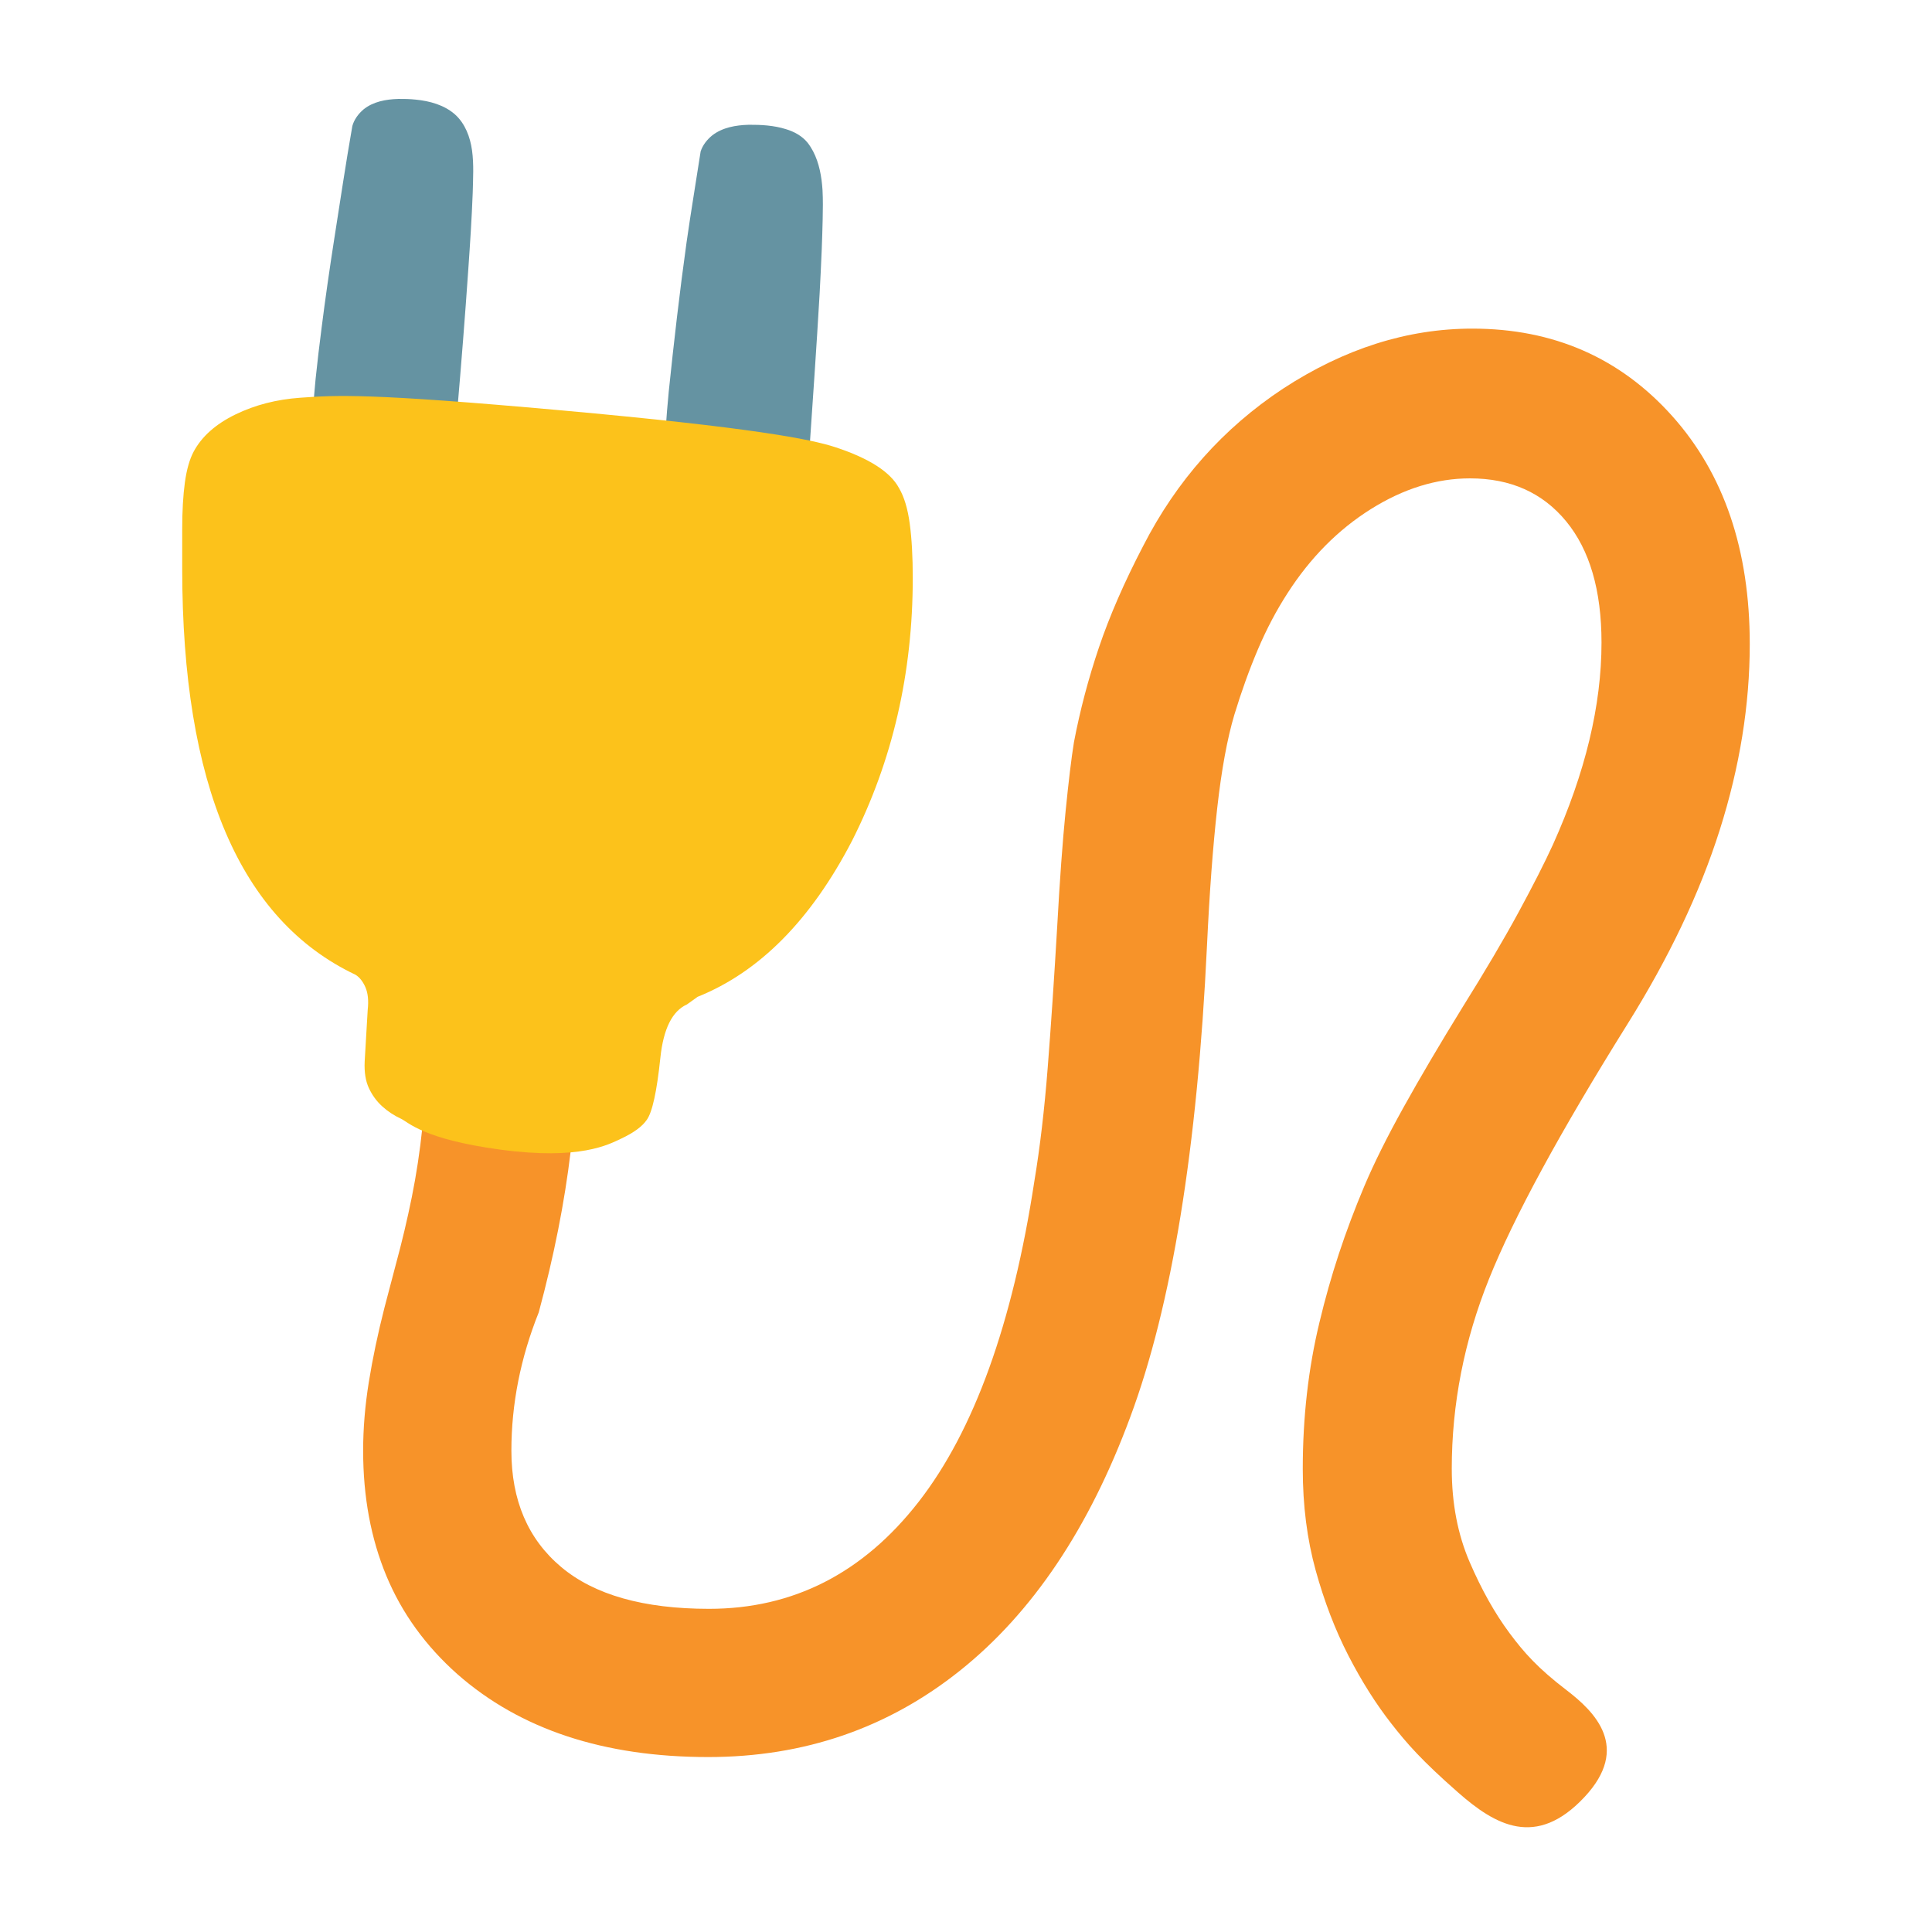
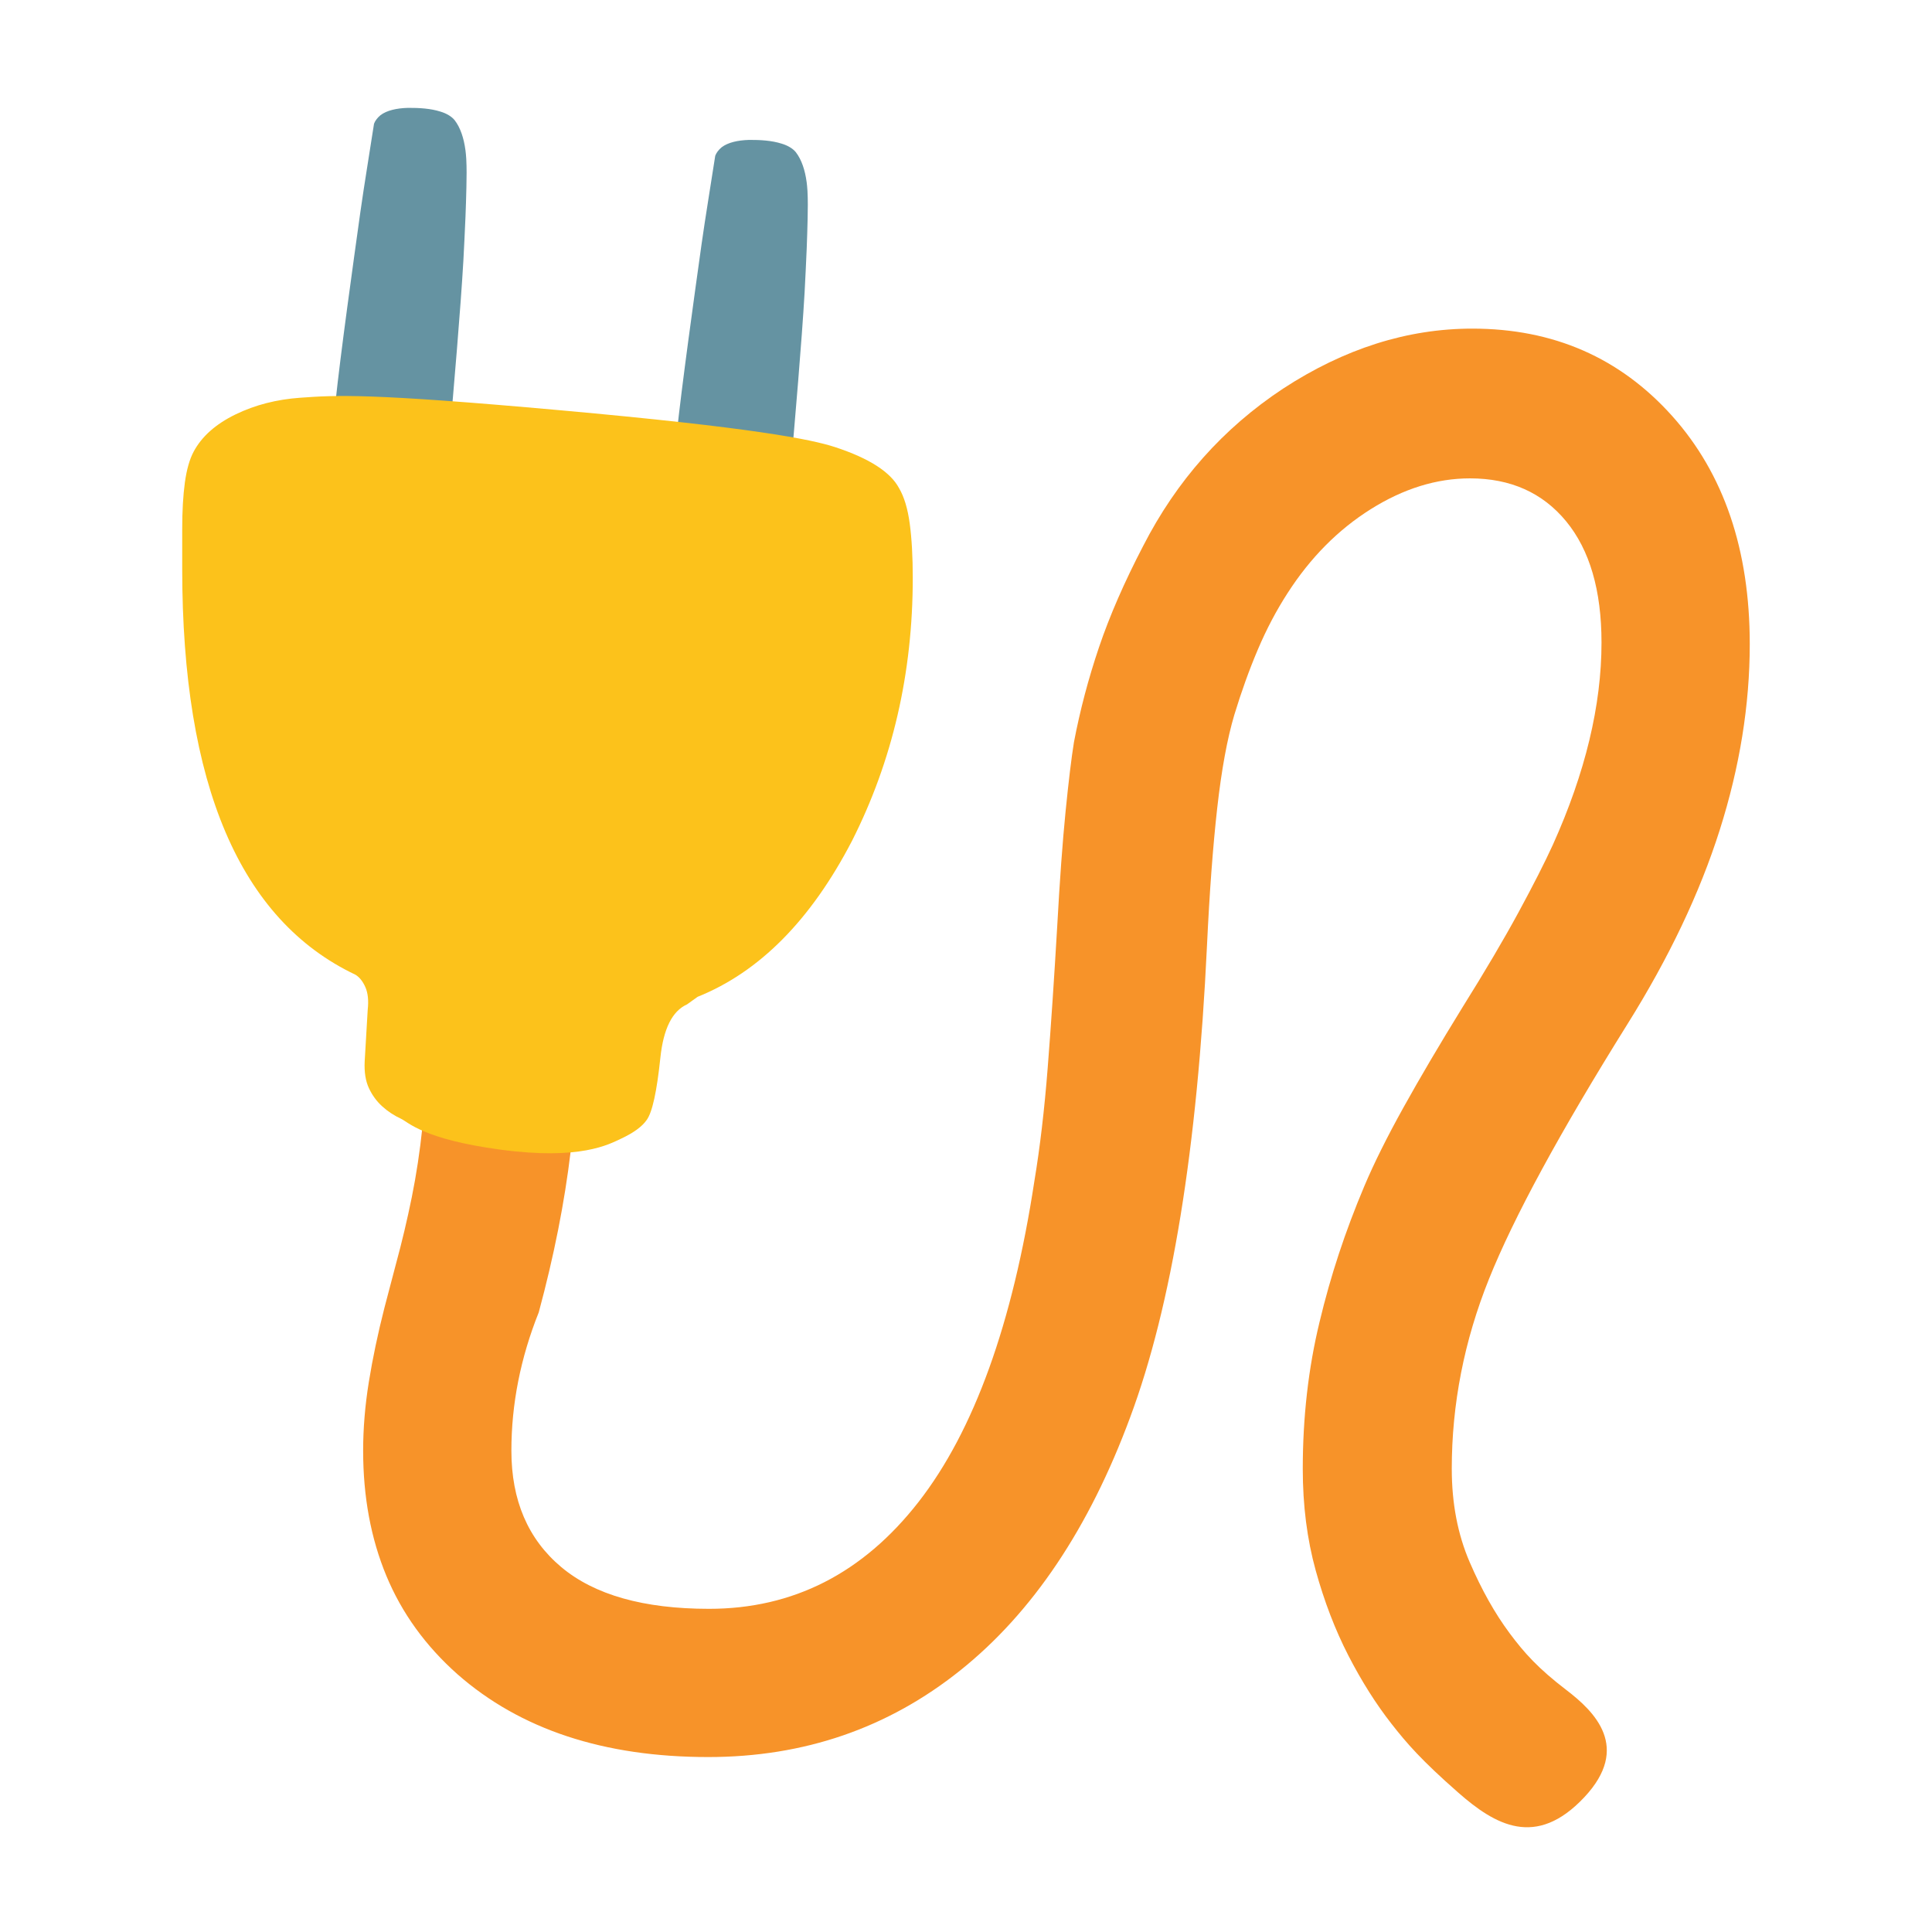
<svg xmlns="http://www.w3.org/2000/svg" version="1.1" viewBox="-30 -210 128 128" id="svg1" width="128" height="128">
  <defs id="defs1">
    <linearGradient id="_Linear1" x1="0" y1="0" x2="1" y2="0" gradientUnits="userSpaceOnUse" gradientTransform="matrix(0,452.943,-452.943,0,-1902.432,136.842)">
      <stop offset="0" style="stop-color:rgb(111,161,58);stop-opacity:1" id="stop3" />
      <stop offset="1" style="stop-color:rgb(255,202,40);stop-opacity:1" id="stop5" />
    </linearGradient>
  </defs>
  <path fill="currentColor" d="m 66.184,-112.68 c 0,2.283 0.395,4.34 1.184,6.17 0.789,1.83 1.67,3.4 2.644,4.709 0.974,1.31 1.889,2.334 3.765,3.769 1.876,1.435 4.291,3.795 1.187,7.104 -3.203,3.414 -5.909,1.837 -8.352,-0.308 -2.443,-2.145 -3.408,-3.261 -4.432,-4.571 -1.024,-1.31 -1.973,-2.812 -2.846,-4.508 -0.873,-1.696 -1.595,-3.576 -2.166,-5.641 -0.571,-2.065 -0.856,-4.306 -0.856,-6.724 0,-3.425 0.369,-6.665 1.108,-9.721 0.369,-1.545 0.797,-3.056 1.284,-4.533 0.487,-1.477 1.049,-2.972 1.687,-4.483 0.638,-1.511 1.503,-3.249 2.594,-5.213 1.091,-1.964 2.392,-4.172 3.903,-6.623 1.511,-2.418 2.753,-4.525 3.727,-6.321 0.974,-1.796 1.729,-3.282 2.266,-4.457 2.149,-4.768 3.223,-9.234 3.223,-13.397 0,-3.458 -0.781,-6.136 -2.342,-8.033 -1.561,-1.897 -3.685,-2.846 -6.371,-2.846 -2.216,0 -4.407,0.68 -6.573,2.04 -2.166,1.36 -4.004,3.215 -5.515,5.565 -0.739,1.142 -1.393,2.384 -1.964,3.727 -0.571,1.343 -1.091,2.787 -1.561,4.332 -0.47,1.578 -0.848,3.635 -1.133,6.17 -0.285,2.535 -0.512,5.582 -0.68,9.141 -0.638,13.431 -2.334,23.84 -5.087,31.227 -2.72,7.353 -6.472,12.944 -11.257,16.772 -4.785,3.828 -10.35,5.742 -16.696,5.742 -6.917,0 -12.457,-1.83 -16.621,-5.49 -2.115,-1.88 -3.685,-4.054 -4.709,-6.522 -1.024,-2.468 -1.536,-5.23 -1.536,-8.285 0,-1.477 0.126,-2.997 0.378,-4.558 0.252,-1.561 0.596,-3.198 1.033,-4.911 l 0.755,-2.871 c 0.403,-1.477 0.755,-2.963 1.058,-4.457 0.302,-1.494 0.537,-3.047 0.705,-4.659 l 9.821,1.612 c -0.403,3.391 -1.108,6.951 -2.115,10.678 -1.209,3.022 -1.813,6.078 -1.813,9.167 0,3.291 1.1,5.859 3.299,7.706 2.199,1.847 5.465,2.77 9.796,2.77 5.574,0 10.199,-2.359 13.876,-7.076 3.677,-4.718 6.237,-11.811 7.681,-21.28 0.369,-2.216 0.663,-4.718 0.881,-7.505 0.218,-2.787 0.428,-5.91 0.63,-9.368 0.168,-3.056 0.353,-5.591 0.554,-7.605 0.201,-2.015 0.386,-3.542 0.554,-4.583 0.403,-2.115 0.957,-4.214 1.662,-6.296 0.705,-2.082 1.679,-4.315 2.921,-6.699 2.216,-4.332 5.305,-7.807 9.267,-10.426 4.063,-2.653 8.243,-3.979 12.541,-3.979 5.372,0 9.788,1.931 13.246,5.792 3.425,3.828 5.137,8.864 5.137,15.11 0,4.029 -0.663,8.134 -1.989,12.315 -1.326,4.18 -3.366,8.47 -6.119,12.869 -4.466,7.152 -7.521,12.776 -9.167,16.873 -1.645,4.096 -2.468,8.294 -2.468,12.592 z" id="path1" style="fill:#f79329;stroke-width:1" />
-   <path id="path2" style="fill:#6593a2;stroke-width:1" d="m -3.627,-203.445 c -0.8,0.024 -1.645,0.175 -2.284,0.69 -0.341,0.289 -0.625,0.668 -0.745,1.102 -0.437,2.483 -0.806,4.986 -1.199,7.48 -0.306,1.967 -0.591,3.934 -0.84,5.908 -0.144,1.116 -0.28,2.249 -0.395,3.368 -0.023,0.26 -0.05,0.555 -0.075,0.828 -0.035,0.385 -0.066,0.769 -0.099,1.154 3.183,0.076 6.367,0.152 9.55,0.228 0.272,-3.172 0.526,-6.347 0.744,-9.526 0.117,-1.669 0.226,-3.347 0.289,-5.023 0.021,-0.921 0.083,-1.877 -0.046,-2.804 -0.122,-0.879 -0.454,-1.774 -1.129,-2.379 -0.714,-0.629 -1.671,-0.889 -2.6,-0.981 -0.388,-0.042 -0.78,-0.05 -1.17,-0.046 z m 23.222,1.712 c -0.838,0.024 -1.721,0.173 -2.402,0.698 -0.345,0.279 -0.637,0.645 -0.774,1.069 -0.307,2.012 -0.65,4.029 -0.934,6.034 -0.458,3.284 -0.836,6.576 -1.179,9.877 -0.084,0.865 -0.155,1.737 -0.21,2.586 -0.029,0.119 -0.002,0.191 0.131,0.18 3.123,0.512 6.246,1.024 9.369,1.535 0.245,-3.596 0.498,-7.191 0.706,-10.789 0.051,-0.973 0.102,-1.966 0.141,-2.947 0.027,-0.665 0.045,-1.311 0.061,-1.978 0.015,-0.646 0.025,-1.294 -0.01,-1.939 -0.006,-0.088 -0.016,-0.23 -0.027,-0.339 -0.011,-0.114 -0.024,-0.232 -0.037,-0.326 -0.117,-0.877 -0.372,-1.767 -0.925,-2.473 -0.363,-0.449 -0.887,-0.733 -1.433,-0.897 -0.799,-0.252 -1.646,-0.297 -2.478,-0.292 z" />
+   <path id="path4" style="color:#000000;fill:#6593a2;-inkscape-stroke:none" d="m 19.617,-200.73 c -0.734,0.022 -1.385,0.166 -1.805,0.486 -0.211,0.175 -0.362,0.385 -0.426,0.564 -0.303,1.977 -0.635,3.945 -0.91,5.887 v 0.002 c -0.458,3.283 -1.309,9.35 -1.648,12.607 v 0.008 c -0.059,0.602 -0.123,1.201 -0.146,1.801 -0.095,2.476 0.743,4.136 3.268,4.313 2.313,0.162 4.223,-1.416 4.406,-3.517 0.325,-3.721 0.761,-8.767 0.949,-12.015 0.051,-0.973 0.101,-1.962 0.141,-2.936 0.027,-0.656 0.045,-1.297 0.061,-1.961 0.015,-0.64 0.023,-1.263 -0.01,-1.863 -0.006,-0.083 -0.015,-0.21 -0.023,-0.291 v -0.004 -0.004 c -0.01,-0.104 -0.022,-0.21 -0.031,-0.277 v -0.006 l -0.002,-0.004 c -0.103,-0.771 -0.327,-1.477 -0.717,-1.979 -0.198,-0.241 -0.531,-0.443 -0.938,-0.564 l -0.006,-0.002 -0.008,-0.002 c -0.634,-0.2 -1.369,-0.249 -2.154,-0.244 z" />
+   <path id="path5" style="color:#000000;fill:#6593a2;-inkscape-stroke:none" d="m -2.989,-202.853 c -0.734,0.022 -1.385,0.166 -1.805,0.486 -0.211,0.175 -0.362,0.385 -0.426,0.564 -0.303,1.977 -0.635,3.945 -0.91,5.887 v 0.002 c -0.458,3.283 -1.309,9.35 -1.648,12.607 v 0.008 c -0.059,0.602 -0.123,1.201 -0.146,1.801 -0.095,2.476 0.743,4.136 3.268,4.313 2.313,0.162 4.223,-1.416 4.406,-3.517 0.325,-3.721 0.761,-8.767 0.949,-12.015 0.051,-0.973 0.101,-1.962 0.141,-2.936 0.027,-0.656 0.045,-1.297 0.061,-1.961 0.015,-0.64 0.023,-1.263 -0.01,-1.863 -0.006,-0.083 -0.015,-0.21 -0.023,-0.291 v -0.004 -0.004 c -0.01,-0.104 -0.022,-0.21 -0.031,-0.277 v -0.006 l -0.002,-0.004 c -0.103,-0.771 -0.327,-1.477 -0.717,-1.979 -0.198,-0.241 -0.531,-0.443 -0.937,-0.564 l -0.006,-0.002 -0.008,-0.002 c -0.634,-0.2 -1.369,-0.249 -2.154,-0.244 z" />
  <path fill="currentColor" d="m -3.422,-135.874 c -0.47,-0.218 -0.89,-0.495 -1.259,-0.831 -0.369,-0.336 -0.663,-0.739 -0.881,-1.209 -0.218,-0.47 -0.311,-1.058 -0.277,-1.763 l 0.201,-3.425 c 0.067,-0.604 0.017,-1.1 -0.151,-1.486 -0.168,-0.386 -0.386,-0.663 -0.655,-0.831 -7.656,-3.626 -11.484,-12.592 -11.484,-26.896 v -2.619 c 0,-1.209 0.059,-2.241 0.176,-3.098 0.118,-0.856 0.311,-1.536 0.579,-2.04 0.537,-1.007 1.461,-1.83 2.77,-2.468 1.31,-0.638 2.737,-0.997 4.281,-1.108 2.42,-0.174 4.542,-0.314 17.264,0.831 12.722,1.145 16.601,1.92 18.194,2.443 2.25,0.739 3.66,1.645 4.231,2.72 0.336,0.571 0.571,1.351 0.705,2.342 0.134,0.991 0.201,2.191 0.201,3.601 0,6.313 -1.343,12.121 -4.029,17.427 -2.72,5.238 -6.128,8.68 -10.224,10.325 l -0.705,0.504 c -0.974,0.437 -1.561,1.612 -1.763,3.526 -0.235,2.25 -0.537,3.626 -0.907,4.13 -0.302,0.437 -0.865,0.848 -1.687,1.234 -0.823,0.386 -2.713,1.445 -8.015,0.73 -5.113,-0.69 -6.096,-1.821 -6.566,-2.04 z" id="path3" style="fill:#fcc21b;stroke-width:1" />
</svg>
